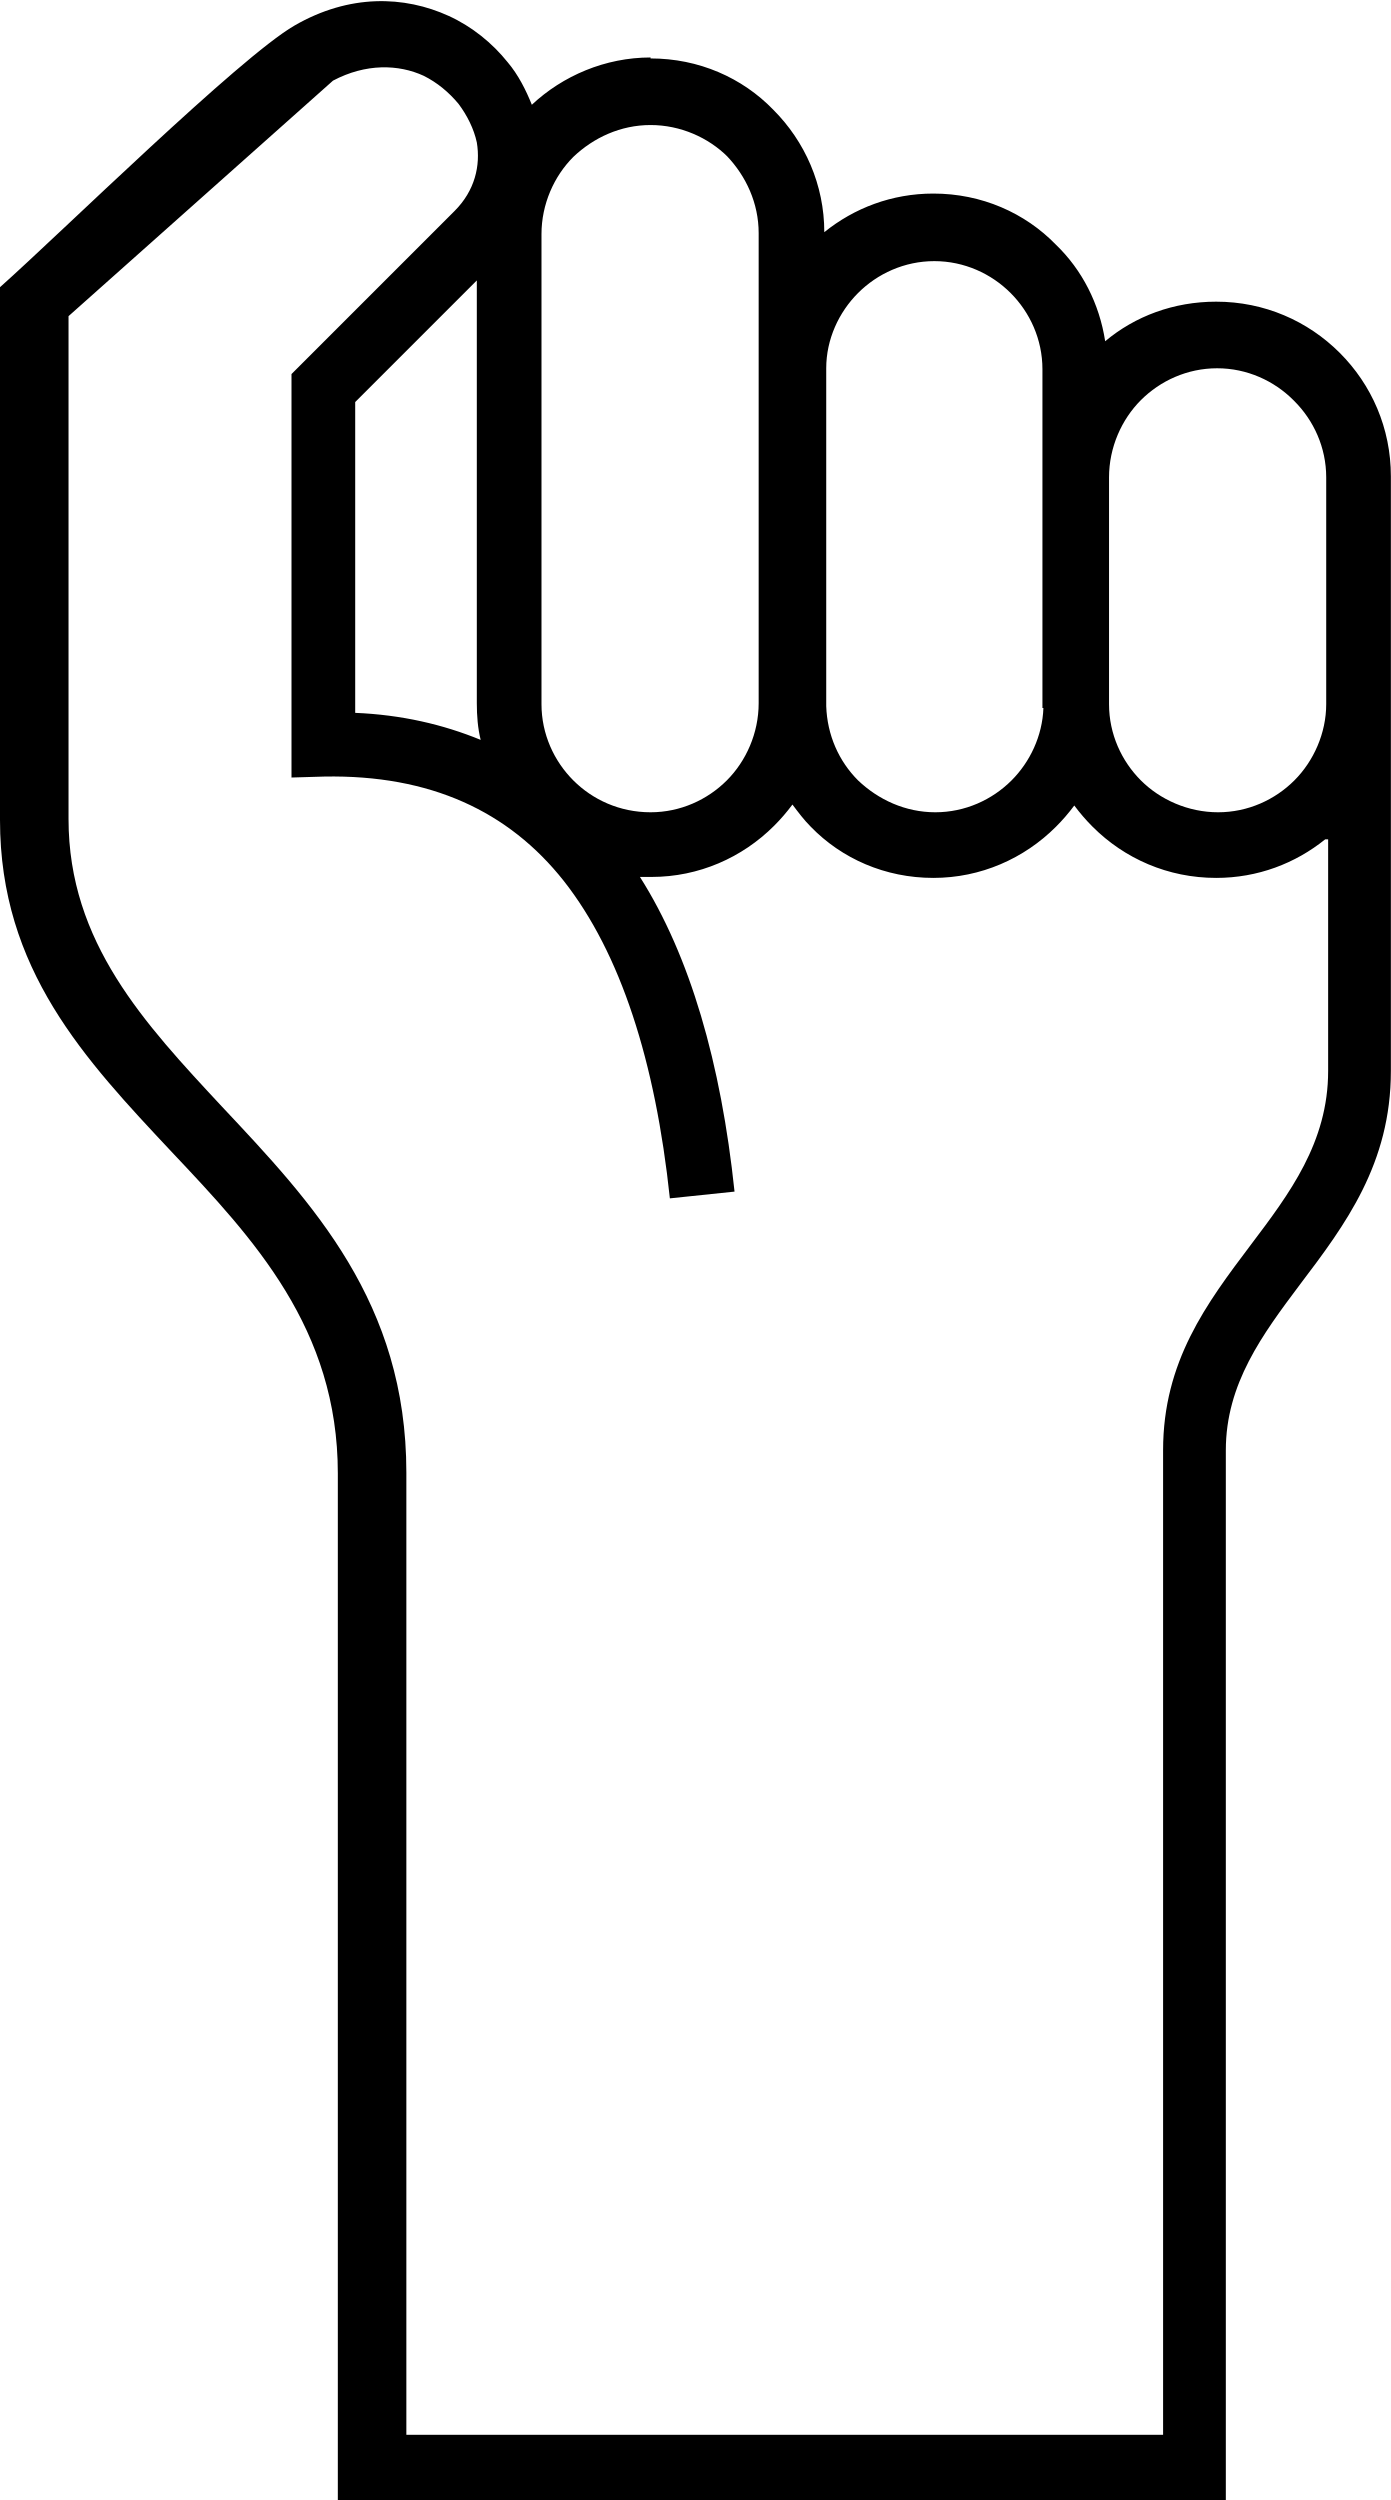
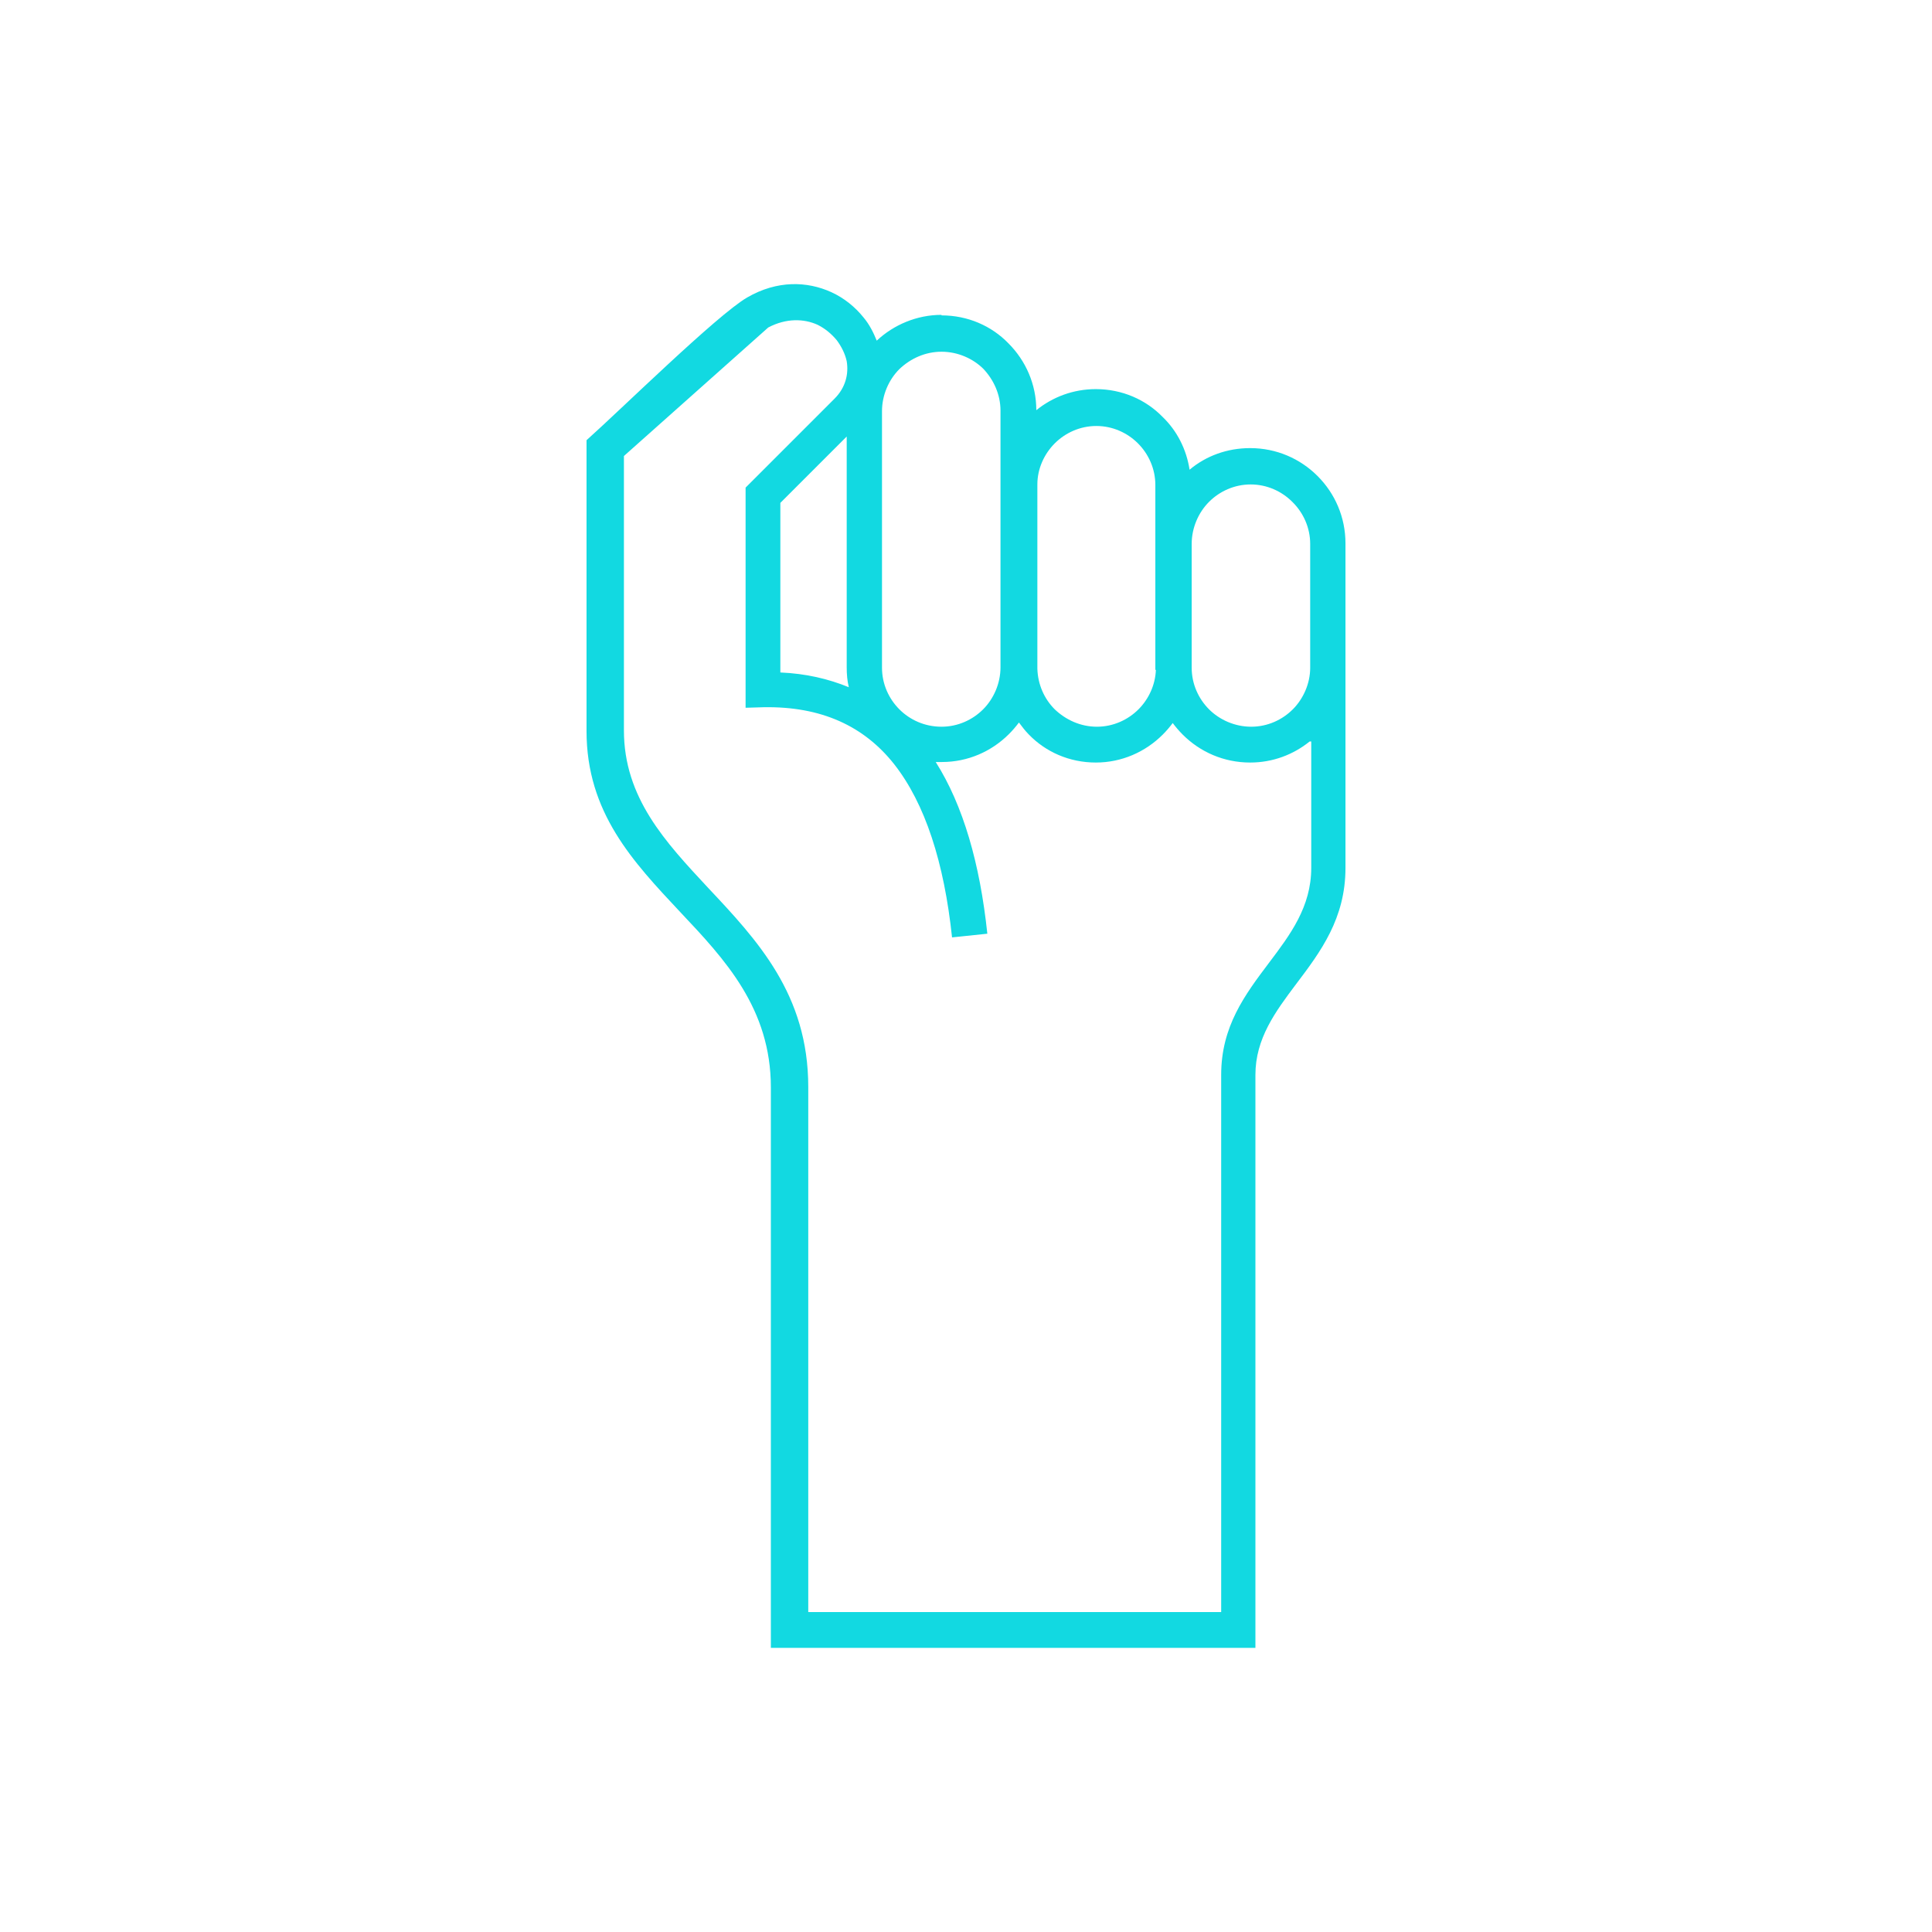
- <svg xmlns="http://www.w3.org/2000/svg" xml:space="preserve" width="4.112mm" height="7.391mm" version="1.1" style="shape-rendering:geometricPrecision; text-rendering:geometricPrecision; image-rendering:optimizeQuality; fill-rule:evenodd; clip-rule:evenodd" viewBox="0 0 14.41 25.89">
-   <defs>
-     <style type="text/css">
+ <svg xmlns="http://www.w3.org/2000/svg" xml:space="preserve" width="85" height="85" version="1.1" style="clip-rule:evenodd;fill-rule:evenodd;image-rendering:optimizeQuality;shape-rendering:geometricPrecision;text-rendering:geometricPrecision" viewBox="0 0 78.808 78.784" id="svg10">
+   <defs id="defs4">
+     <style type="text/css" id="style2">
   
    .fil0 {fill:black;fill-rule:nonzero}
   
  </style>
  </defs>
-   <g id="Layer_x0020_1">
-     <path class="fil0" d="M6.74 0.6c0.5,0 0.95,0.2 1.27,0.53 0.33,0.33 0.53,0.78 0.53,1.27 0.31,-0.25 0.7,-0.4 1.13,-0.4 0.5,0 0.95,0.2 1.27,0.53 0.27,0.26 0.45,0.61 0.51,1 0.31,-0.26 0.71,-0.41 1.15,-0.41 0.5,0 0.95,0.2 1.28,0.53 0.33,0.33 0.53,0.78 0.53,1.28l0 2.35 -0 0.07 0 3.74c0,0.96 -0.47,1.59 -0.94,2.21 -0.39,0.52 -0.77,1.03 -0.77,1.72l0 10.88 -9.2 0 0 -10.64c0,-1.5 -0.87,-2.43 -1.72,-3.33 -0.9,-0.96 -1.78,-1.89 -1.78,-3.44l0 -5.52c0.64,-0.57 2.48,-2.38 3.05,-2.71 0.57,-0.33 1.14,-0.31 1.6,-0.1 0.24,0.11 0.45,0.28 0.61,0.48 0.11,0.13 0.19,0.29 0.25,0.44 0.32,-0.3 0.76,-0.49 1.23,-0.49zm6.99 8.09c-0.31,0.25 -0.7,0.4 -1.13,0.4 -0.5,0 -0.95,-0.2 -1.28,-0.53 -0.07,-0.07 -0.13,-0.14 -0.19,-0.22 -0.06,0.08 -0.12,0.15 -0.19,0.22 -0.33,0.33 -0.78,0.53 -1.27,0.53 -0.5,0 -0.95,-0.2 -1.27,-0.53 -0.07,-0.07 -0.13,-0.15 -0.19,-0.23 -0.06,0.08 -0.12,0.15 -0.19,0.22 -0.33,0.33 -0.78,0.53 -1.27,0.53 -0.04,0 -0.08,-0 -0.12,-0 0.52,0.82 0.84,1.93 0.98,3.26l-0.67 0.07c-0.15,-1.42 -0.51,-2.54 -1.1,-3.29 -0.57,-0.72 -1.38,-1.1 -2.48,-1.08l-0.34 0.01 0 -4.18 1.69 -1.69c0.21,-0.21 0.27,-0.47 0.23,-0.71 -0.03,-0.14 -0.1,-0.28 -0.19,-0.4 -0.1,-0.12 -0.22,-0.22 -0.36,-0.29 -0.26,-0.12 -0.6,-0.13 -0.94,0.05l-2.74 2.44 0 5.21c0,1.28 0.79,2.12 1.59,2.98 0.94,1 1.91,2.03 1.91,3.79l0 9.97 7.84 0 0 -10.2c0,-0.92 0.45,-1.52 0.91,-2.13 0.4,-0.53 0.8,-1.06 0.8,-1.8l0 -2.4zm-8.75 -1.03c-0.03,-0.12 -0.04,-0.25 -0.04,-0.38l0 -4.38 -1.26 1.26 0 3.22c0.48,0.02 0.91,0.12 1.3,0.28zm5.82 -0.33l-0 -0.04 0 -2.35 0 -0.07 0 -1.05c0,-0.31 -0.13,-0.59 -0.33,-0.79 -0.2,-0.2 -0.48,-0.33 -0.79,-0.33 -0.31,0 -0.59,0.13 -0.79,0.33 -0.2,0.2 -0.33,0.48 -0.33,0.78l0 0.01 0 3.47 0 0 0 0.01 0 0.01c0.01,0.3 0.13,0.57 0.33,0.77 0.21,0.2 0.49,0.33 0.8,0.33 0.31,0 0.59,-0.13 0.79,-0.33 0.19,-0.19 0.32,-0.46 0.33,-0.75l0 -0zm2.6 -3.19c-0.2,-0.2 -0.48,-0.33 -0.79,-0.33 -0.31,0 -0.59,0.13 -0.79,0.33 -0.2,0.2 -0.33,0.49 -0.33,0.8l0 2.35c0,0.31 0.13,0.59 0.33,0.79 0.2,0.2 0.49,0.33 0.8,0.33 0.31,0 0.59,-0.13 0.79,-0.33 0.2,-0.2 0.33,-0.49 0.33,-0.79l0 -2.35c0,-0.31 -0.13,-0.59 -0.33,-0.79zm-5.86 -2.52c-0.2,-0.2 -0.49,-0.33 -0.8,-0.33 -0.31,0 -0.59,0.13 -0.8,0.33 -0.2,0.2 -0.33,0.49 -0.33,0.8l0 4.87c0,0.31 0.13,0.59 0.33,0.79 0.2,0.2 0.48,0.33 0.8,0.33 0.31,0 0.59,-0.13 0.79,-0.33 0.2,-0.2 0.33,-0.49 0.33,-0.8l0 -4.87c0,-0.31 -0.13,-0.59 -0.33,-0.8z" />
+   <g id="Layer_x0020_1" style="fill:#12d9e1;fill-opacity:1" transform="matrix(2.148378,0,0,2.148378,23.92501,11.56379)">
+     <path class="fil0" d="m 6.74,0.6 c 0.5,0 0.95,0.2 1.27,0.53 C 8.34,1.46 8.54,1.91 8.54,2.4 8.85,2.15 9.24,2 9.67,2 c 0.5,0 0.95,0.2 1.27,0.53 0.27,0.26 0.45,0.61 0.51,1 0.31,-0.26 0.71,-0.41 1.15,-0.41 0.5,0 0.95,0.2 1.28,0.53 0.33,0.33 0.53,0.78 0.53,1.28 v 2.35 0.07 3.74 c 0,0.96 -0.47,1.59 -0.94,2.21 -0.39,0.52 -0.77,1.03 -0.77,1.72 V 25.9 H 3.5 V 15.26 C 3.5,13.76 2.63,12.83 1.78,11.93 0.88,10.97 0,10.04 0,8.49 V 2.97 C 0.64,2.4 2.48,0.59 3.05,0.26 3.62,-0.07 4.19,-0.05 4.65,0.16 4.89,0.27 5.1,0.44 5.26,0.64 5.37,0.77 5.45,0.93 5.51,1.08 5.83,0.78 6.27,0.59 6.74,0.59 Z m 6.99,8.09 c -0.31,0.25 -0.7,0.4 -1.13,0.4 -0.5,0 -0.95,-0.2 -1.28,-0.53 C 11.25,8.49 11.19,8.42 11.13,8.34 11.07,8.42 11.01,8.49 10.94,8.56 10.61,8.89 10.16,9.09 9.67,9.09 9.17,9.09 8.72,8.89 8.4,8.56 8.33,8.49 8.27,8.41 8.21,8.33 8.15,8.41 8.09,8.48 8.02,8.55 7.69,8.88 7.24,9.08 6.75,9.08 c -0.04,0 -0.08,0 -0.12,0 0.52,0.82 0.84,1.93 0.98,3.26 L 6.94,12.41 C 6.79,10.99 6.43,9.87 5.84,9.12 5.27,8.4 4.46,8.02 3.36,8.04 L 3.02,8.05 V 3.87 L 4.71,2.18 C 4.92,1.97 4.98,1.71 4.94,1.47 4.91,1.33 4.84,1.19 4.75,1.07 4.65,0.95 4.53,0.85 4.39,0.78 4.13,0.66 3.79,0.65 3.45,0.83 L 0.71,3.27 v 5.21 c 0,1.28 0.79,2.12 1.59,2.98 0.94,1 1.91,2.03 1.91,3.79 v 9.97 h 7.84 v -10.2 c 0,-0.92 0.45,-1.52 0.91,-2.13 0.4,-0.53 0.8,-1.06 0.8,-1.8 V 8.69 Z M 4.98,7.66 C 4.95,7.54 4.94,7.41 4.94,7.28 V 2.9 L 3.68,4.16 V 7.38 C 4.16,7.4 4.59,7.5 4.98,7.66 Z M 10.8,7.33 V 7.29 4.94 4.87 3.82 C 10.8,3.51 10.67,3.23 10.47,3.03 10.27,2.83 9.99,2.7 9.68,2.7 9.37,2.7 9.09,2.83 8.89,3.03 8.69,3.23 8.56,3.51 8.56,3.81 v 0.01 3.47 0 0.01 0.01 c 0.01,0.3 0.13,0.57 0.33,0.77 0.21,0.2 0.49,0.33 0.8,0.33 0.31,0 0.59,-0.13 0.79,-0.33 0.19,-0.19 0.32,-0.46 0.33,-0.75 v 0 z m 2.6,-3.19 c -0.2,-0.2 -0.48,-0.33 -0.79,-0.33 -0.31,0 -0.59,0.13 -0.79,0.33 -0.2,0.2 -0.33,0.49 -0.33,0.8 v 2.35 c 0,0.31 0.13,0.59 0.33,0.79 0.2,0.2 0.49,0.33 0.8,0.33 0.31,0 0.59,-0.13 0.79,-0.33 0.2,-0.2 0.33,-0.49 0.33,-0.79 V 4.94 c 0,-0.31 -0.13,-0.59 -0.33,-0.79 z M 7.54,1.62 C 7.34,1.42 7.05,1.29 6.74,1.29 6.43,1.29 6.15,1.42 5.94,1.62 5.74,1.82 5.61,2.11 5.61,2.42 v 4.87 c 0,0.31 0.13,0.59 0.33,0.79 0.2,0.2 0.48,0.33 0.8,0.33 0.31,0 0.59,-0.13 0.79,-0.33 0.2,-0.2 0.33,-0.49 0.33,-0.8 V 2.41 C 7.86,2.1 7.73,1.82 7.53,1.61 Z" id="path7" style="fill:#12d9e1;fill-opacity:1;fill-rule:nonzero" />
  </g>
</svg>
